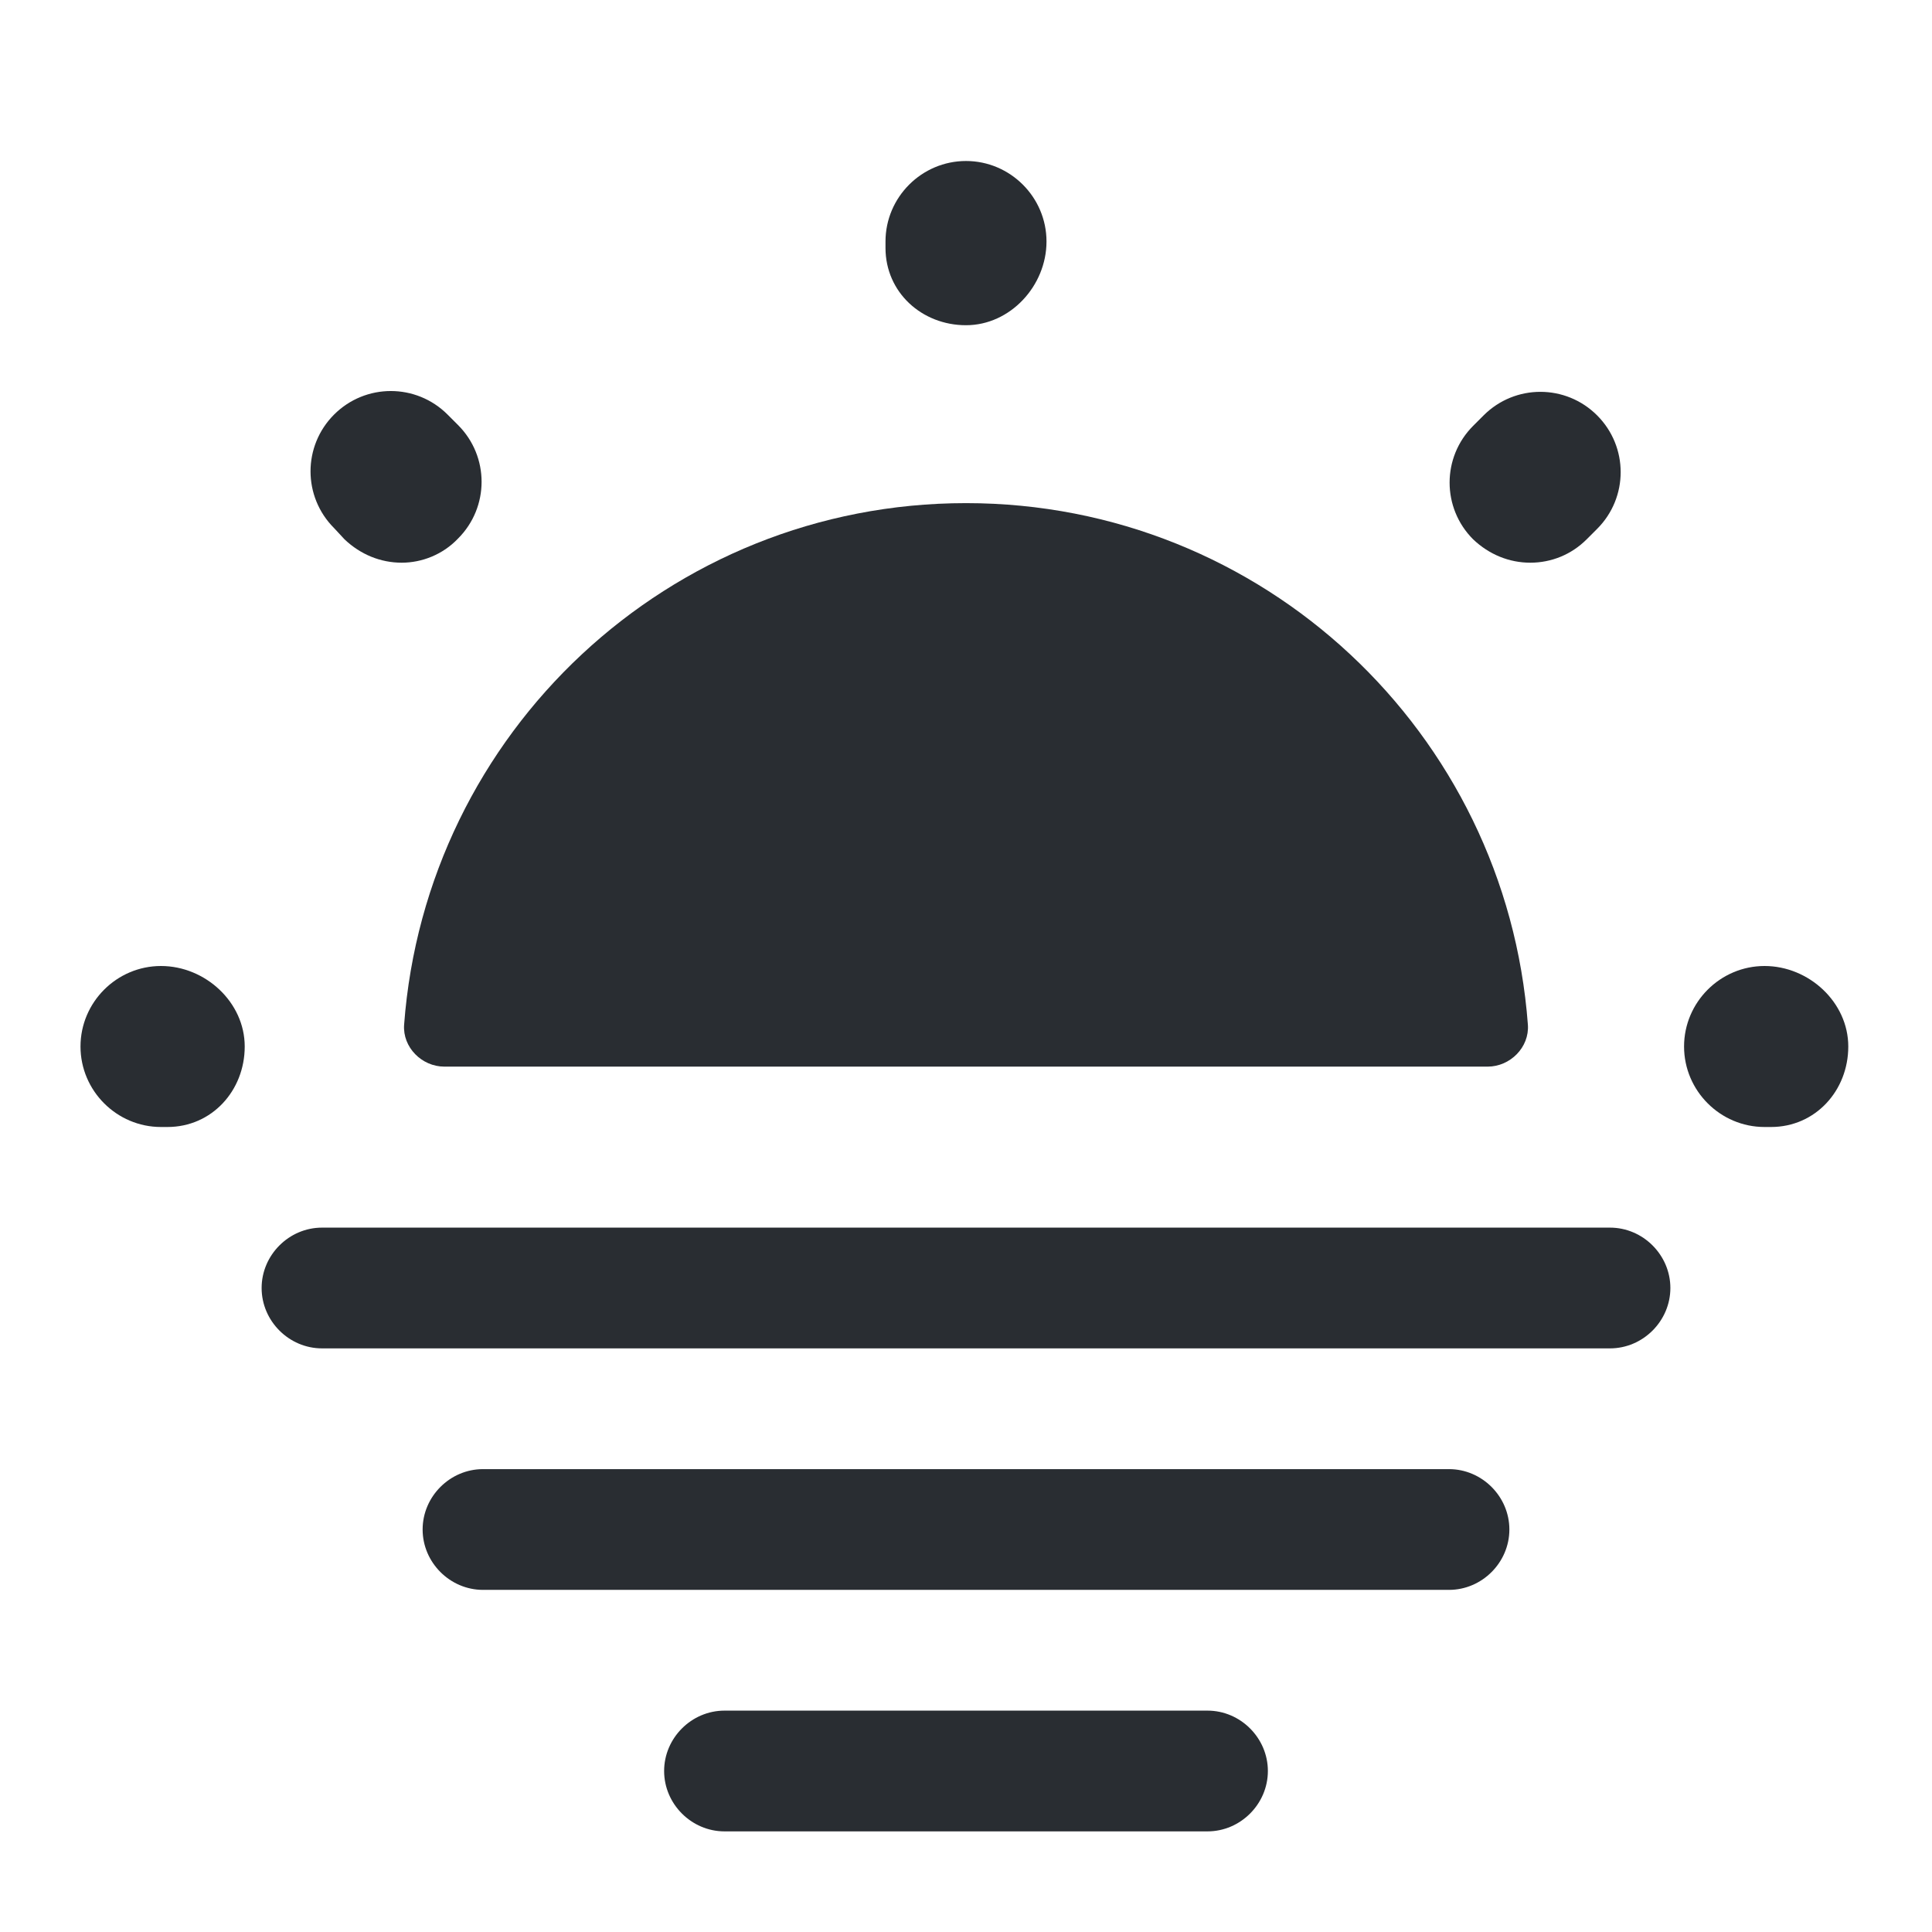
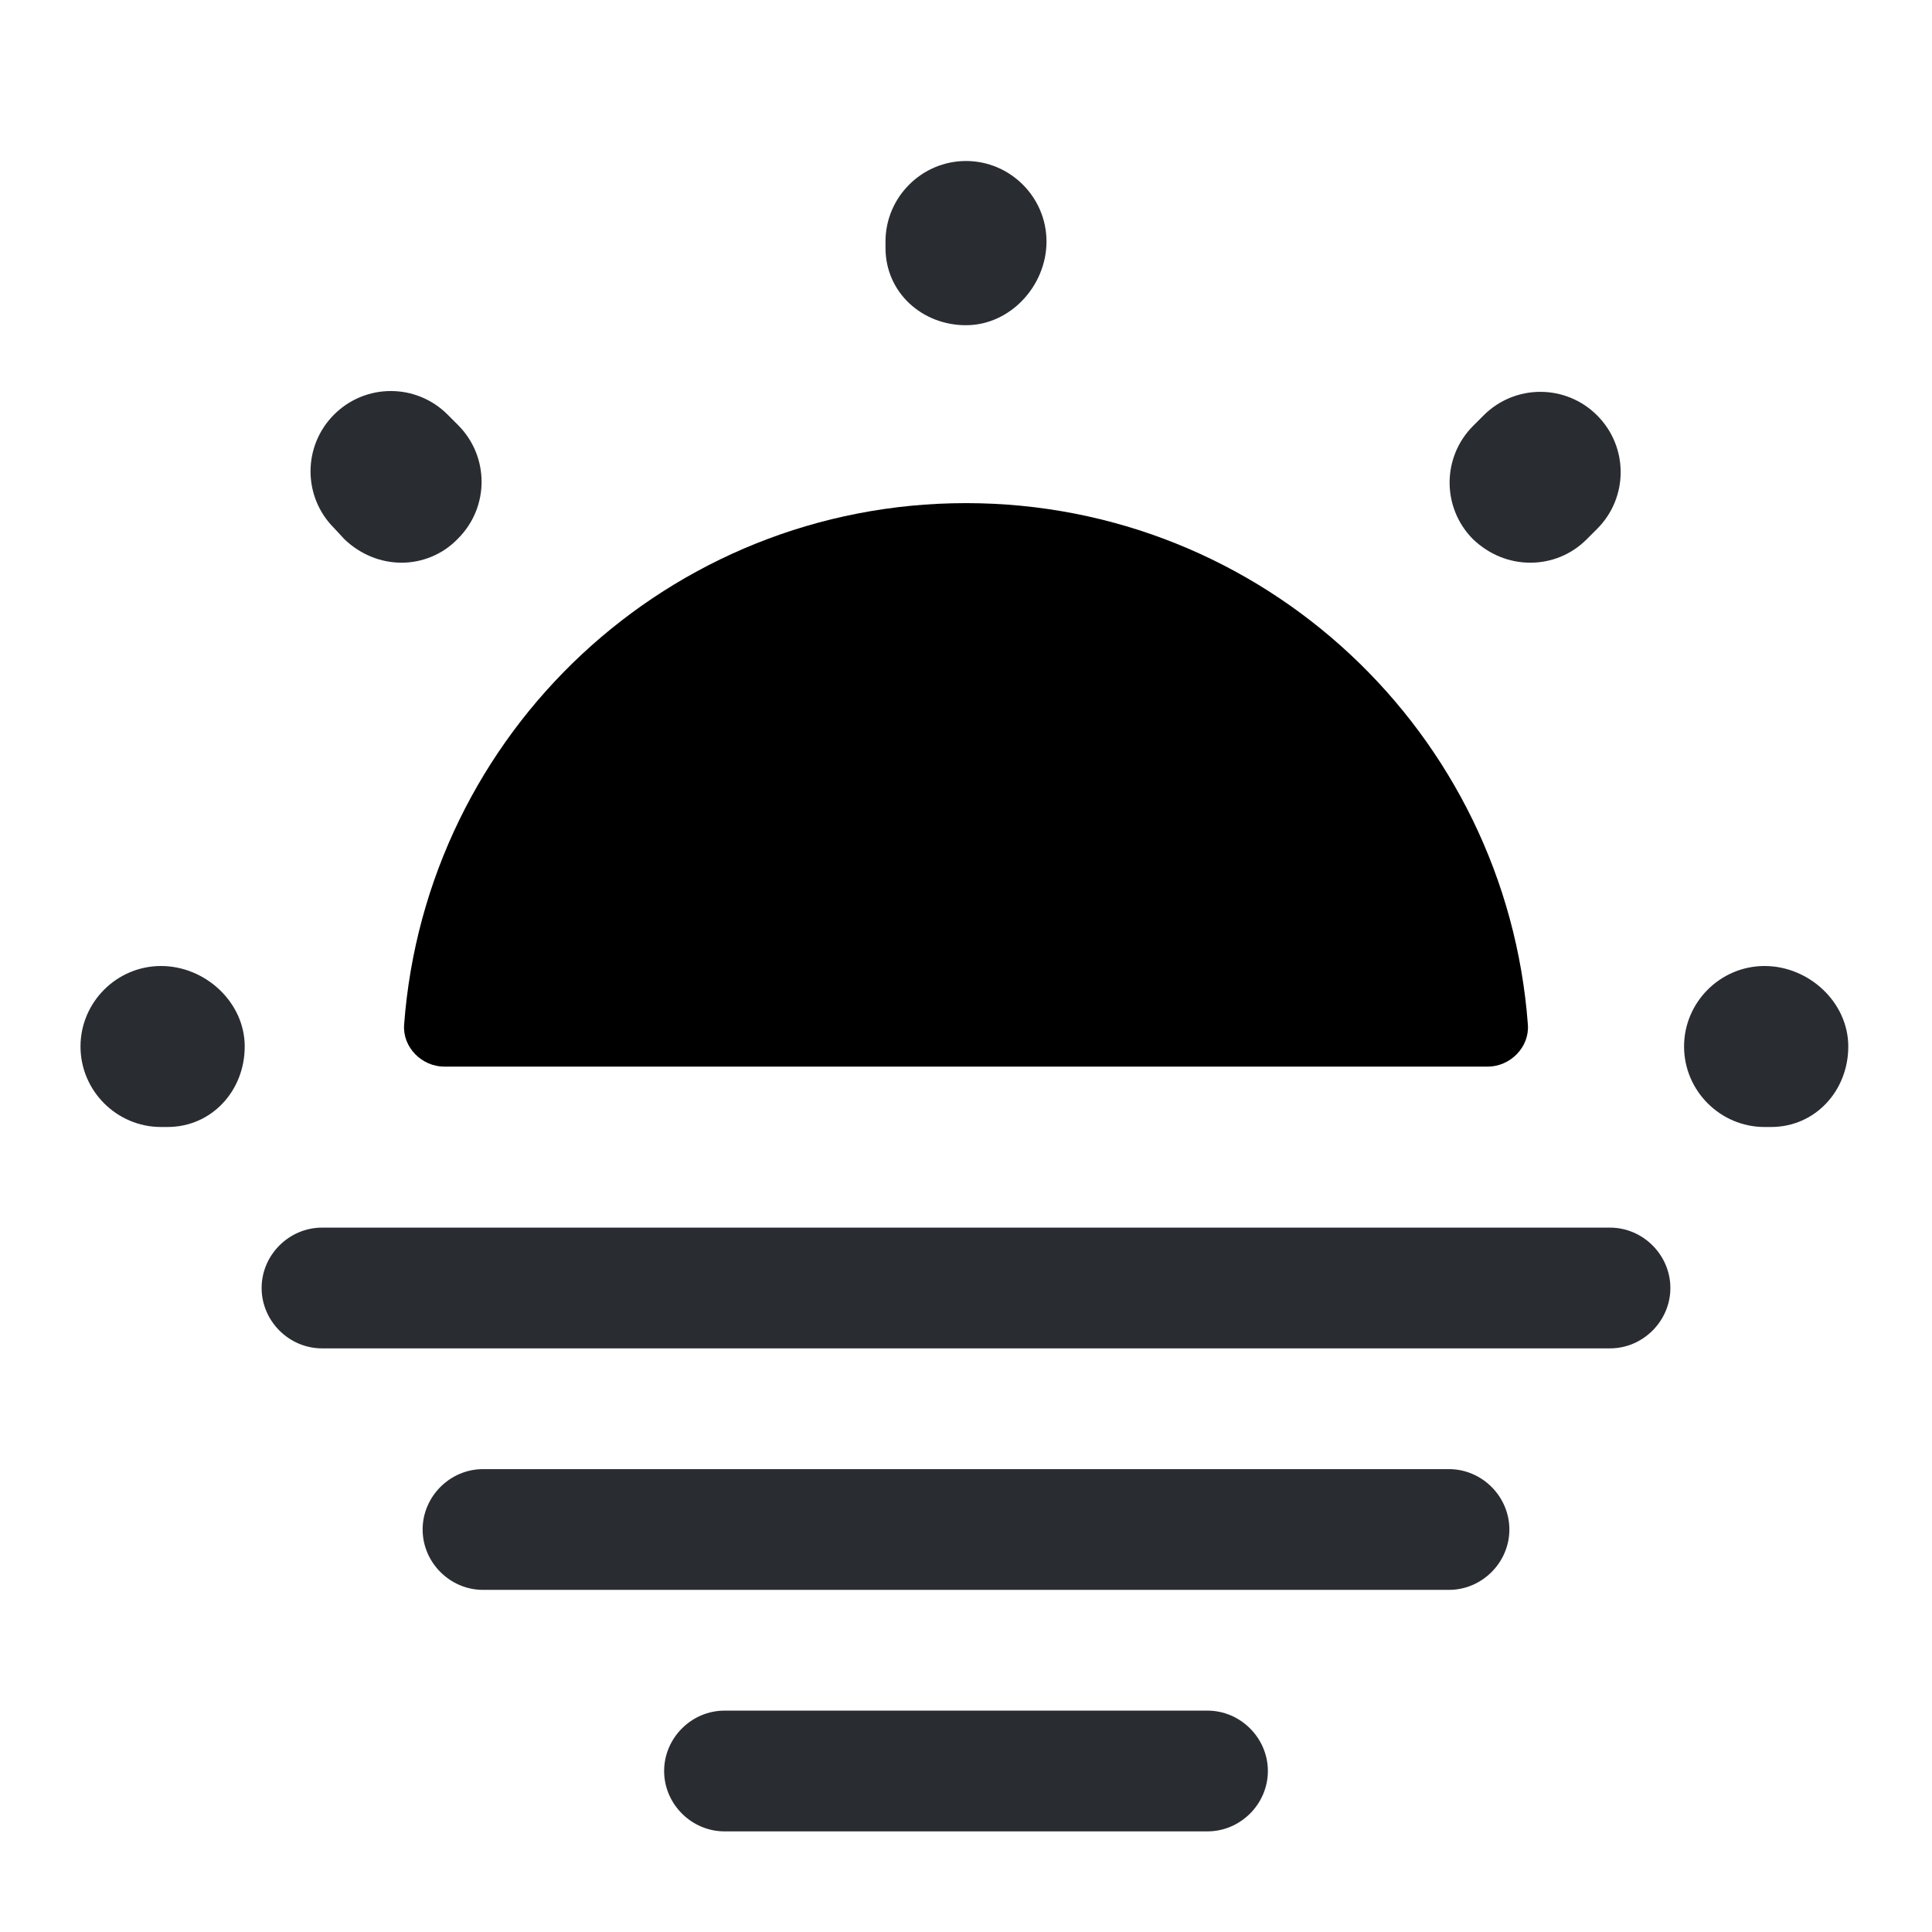
<svg xmlns="http://www.w3.org/2000/svg" xmlns:xlink="http://www.w3.org/1999/xlink" width="24px" height="24px" viewBox="0 0 24 24" version="1.1">
  <defs>
    <path d="M5,0 L59,0 C61.761,-8.8817842e-16 64,2.239 64,5 L64,203 C64,205.761 61.761,208 59,208 L5,208 C2.239,208 0,205.761 0,203 L0,5 C0,2.239 2.239,0 5,0 Z" id="path-1" />
    <path d="M0,0 L24,0 L24,24 L0,24 L0,0 Z" id="path-2" />
  </defs>
  <g id="Icons" stroke="none" stroke-width="1" fill="none" fill-rule="evenodd">
    <g id="Weather" transform="translate(-376, -282)" fill-rule="nonzero">
      <g id="sun-fog" transform="translate(356, 166)" xlink:href="#path-1">
        <g id="Icon/Sun-Fog/Bold" transform="translate(20, 116)" xlink:href="#path-2">
          <use fill="#FFFFFF" fill-rule="evenodd" xlink:href="#path-2" />
-           <path d="M18.48,13.25 C18.76,13.25 19,13.01 18.98,12.73 C18.71,9.1 15.69,6.25 12,6.25 C8.31,6.25 5.29,9.1 5.02,12.73 C5,13.01 5.24,13.25 5.52,13.25 L18.48,13.25 Z" id="Vector" fill="#292D32" fill-rule="nonzero" />
+           <path d="M18.48,13.25 C18.76,13.25 19,13.01 18.98,12.73 C18.71,9.1 15.69,6.25 12,6.25 C8.31,6.25 5.29,9.1 5.02,12.73 C5,13.01 5.24,13.25 5.52,13.25 L18.48,13.25 Z" id="Vector" fill="CURRENTCOLOR" fill-rule="nonzero" />
          <path d="M22,14 L21.92,14 C21.37,14 20.92,13.55 20.92,13 C20.92,12.45 21.37,12 21.92,12 C22.47,12 22.96,12.45 22.96,13 C22.96,13.55 22.55,14 22,14 Z M2.08,14 L2,14 C1.45,14 1,13.55 1,13 C1,12.45 1.45,12 2,12 C2.55,12 3.04,12.45 3.04,13 C3.04,13.55 2.63,14 2.08,14 Z M19.01,6.99 C18.75,6.99 18.5,6.89 18.3,6.7 C17.91,6.31 17.91,5.68 18.3,5.29 L18.43,5.16 C18.82,4.77 19.45,4.77 19.84,5.16 C20.23,5.55 20.23,6.18 19.84,6.57 L19.71,6.7 C19.52,6.89 19.27,6.99 19.01,6.99 Z M4.99,6.99 C4.73,6.99 4.48,6.89 4.28,6.7 L4.15,6.56 C3.76,6.17 3.76,5.54 4.15,5.15 C4.54,4.76 5.17,4.76 5.56,5.15 L5.69,5.28 C6.08,5.67 6.08,6.3 5.69,6.69 C5.5,6.89 5.24,6.99 4.99,6.99 Z M12,4.04 C11.45,4.04 11,3.63 11,3.08 L11,3 C11,2.45 11.45,2 12,2 C12.55,2 13,2.45 13,3 C13,3.55 12.55,4.04 12,4.04 Z" id="Vector" fill="#292D32" fill-rule="nonzero" />
          <path d="M20,16.75 L4,16.75 C3.59,16.75 3.25,16.41 3.25,16 C3.25,15.59 3.59,15.25 4,15.25 L20,15.25 C20.41,15.25 20.75,15.59 20.75,16 C20.75,16.41 20.41,16.75 20,16.75 Z" id="Vector" fill="#292D32" fill-rule="nonzero" />
          <path d="M18,19.75 L6,19.75 C5.59,19.75 5.25,19.41 5.25,19 C5.25,18.59 5.59,18.25 6,18.25 L18,18.25 C18.41,18.25 18.75,18.59 18.75,19 C18.75,19.41 18.41,19.75 18,19.75 Z" id="Vector" fill="#292D32" fill-rule="nonzero" />
          <path d="M15,22.75 L9,22.75 C8.59,22.75 8.25,22.41 8.25,22 C8.25,21.59 8.59,21.25 9,21.25 L15,21.25 C15.41,21.25 15.75,21.59 15.75,22 C15.75,22.41 15.41,22.75 15,22.75 Z" id="Vector" fill="#292D32" fill-rule="nonzero" />
        </g>
      </g>
    </g>
  </g>
</svg>
